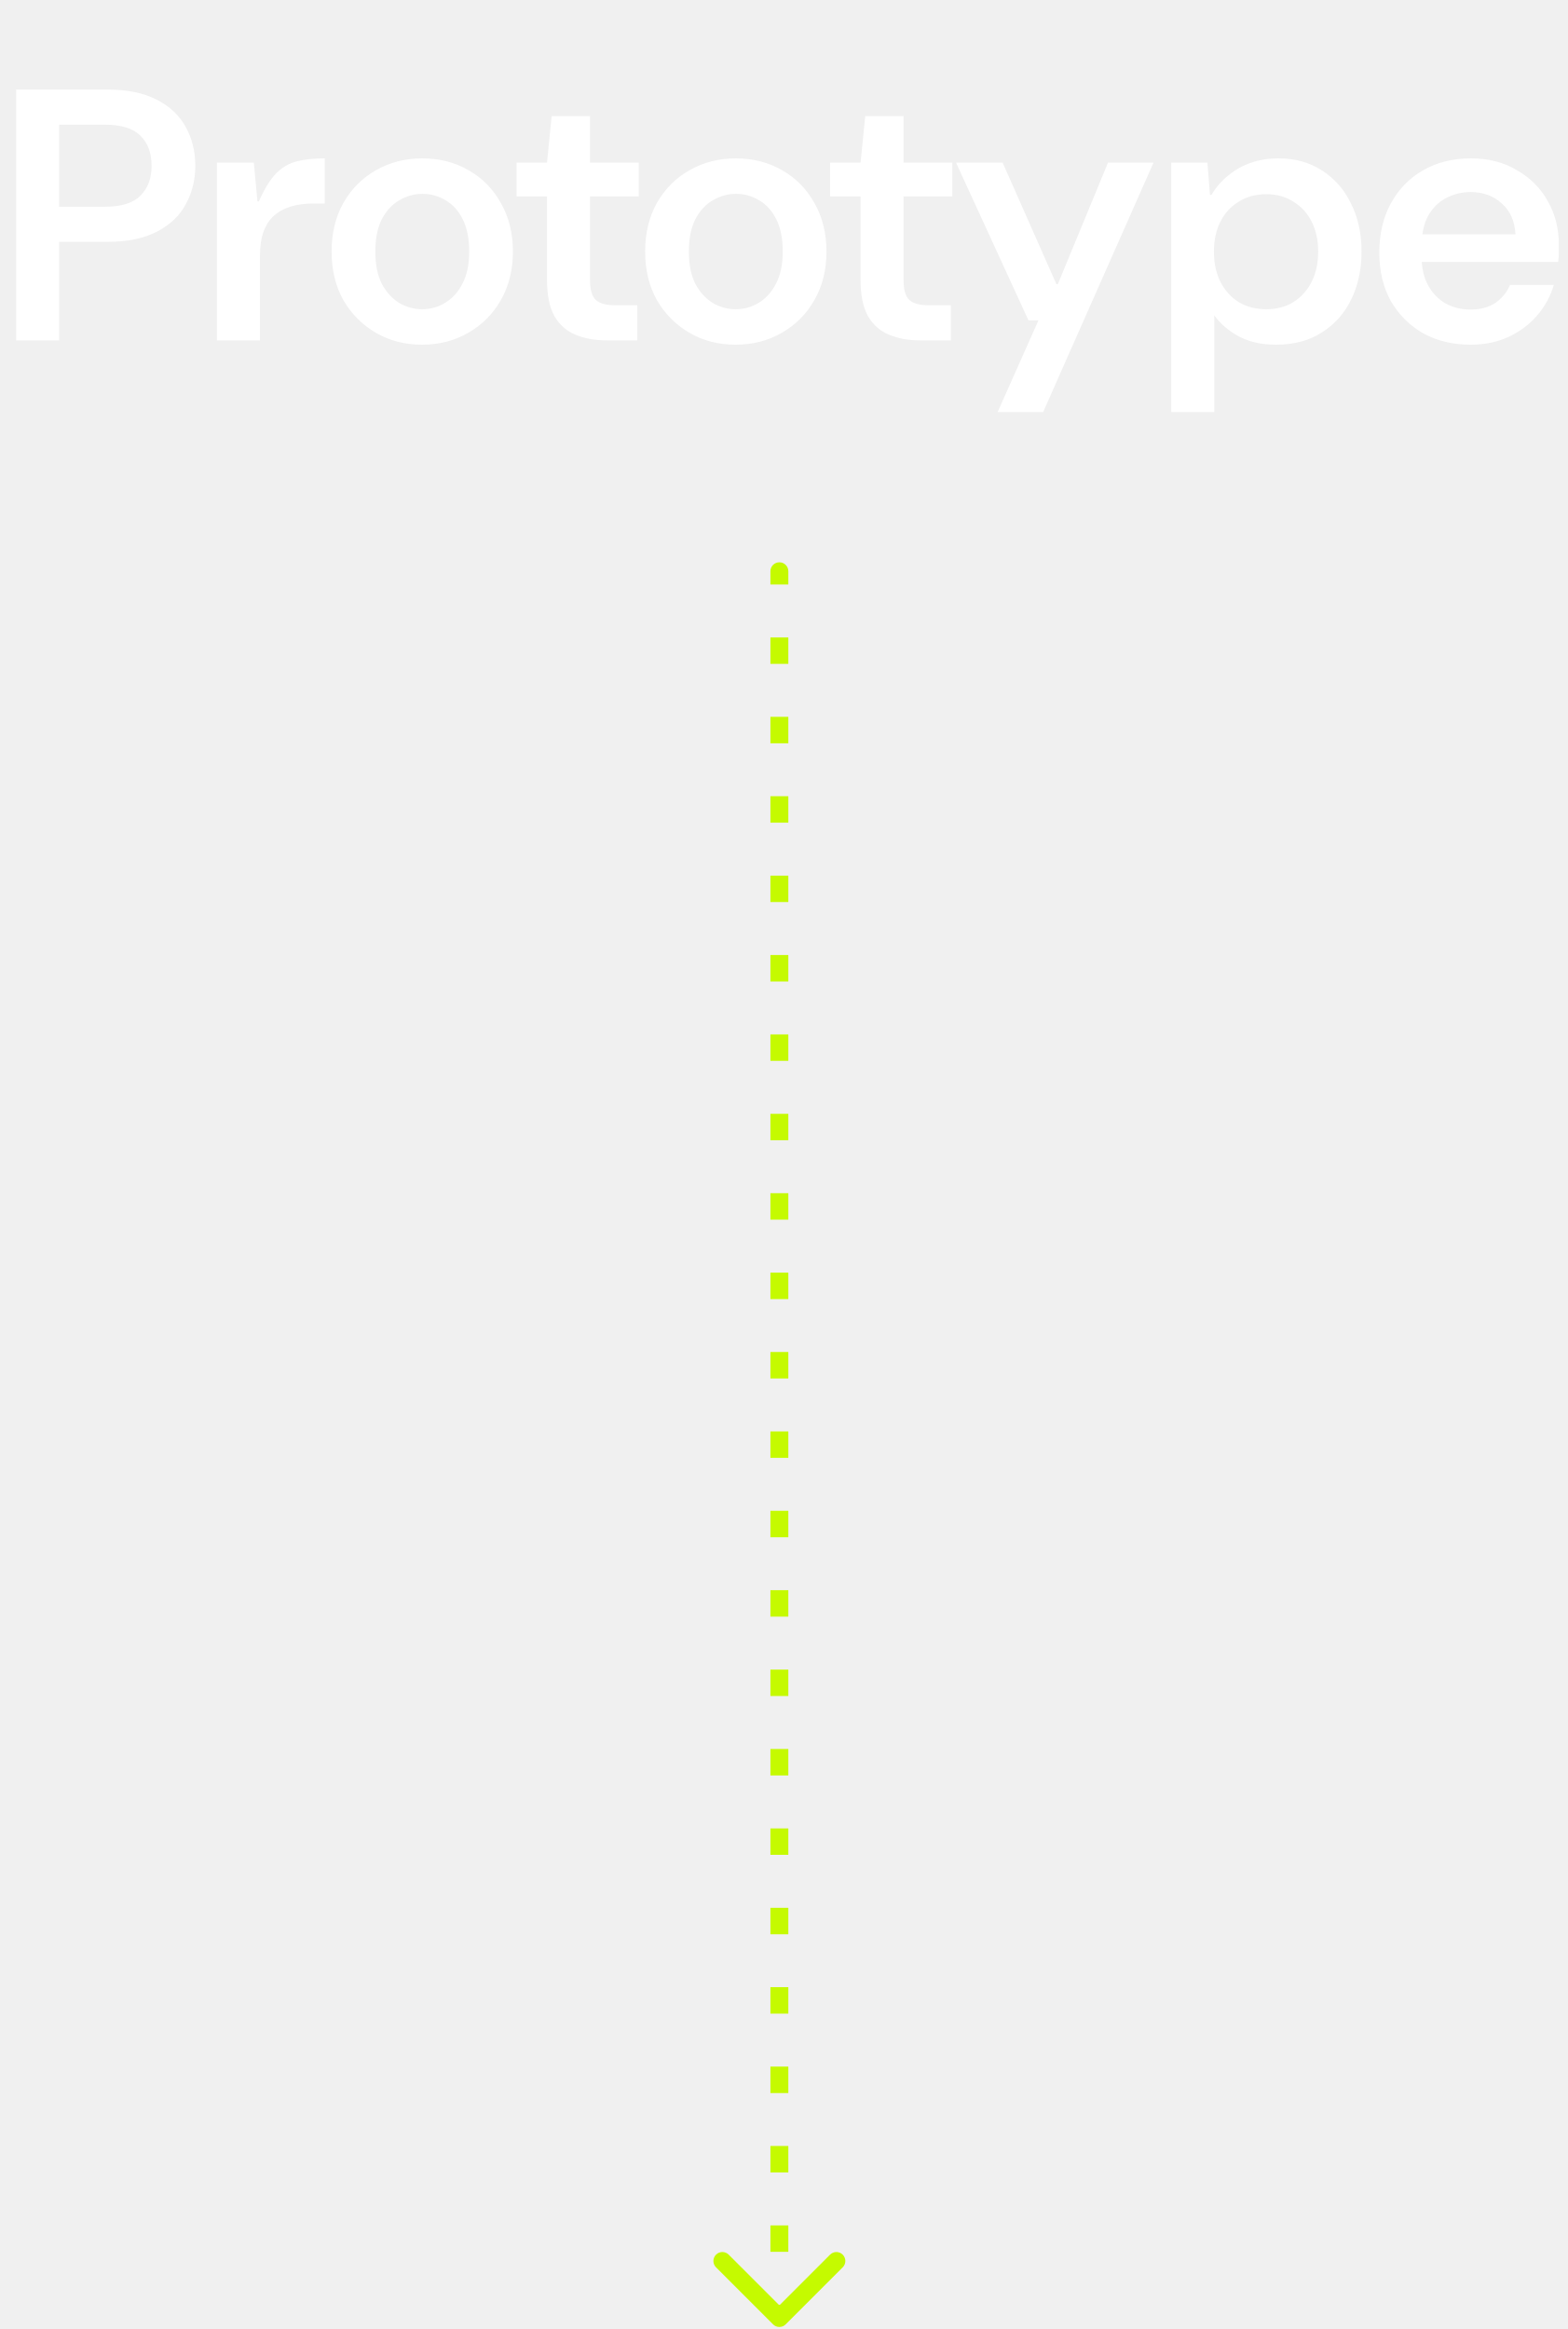
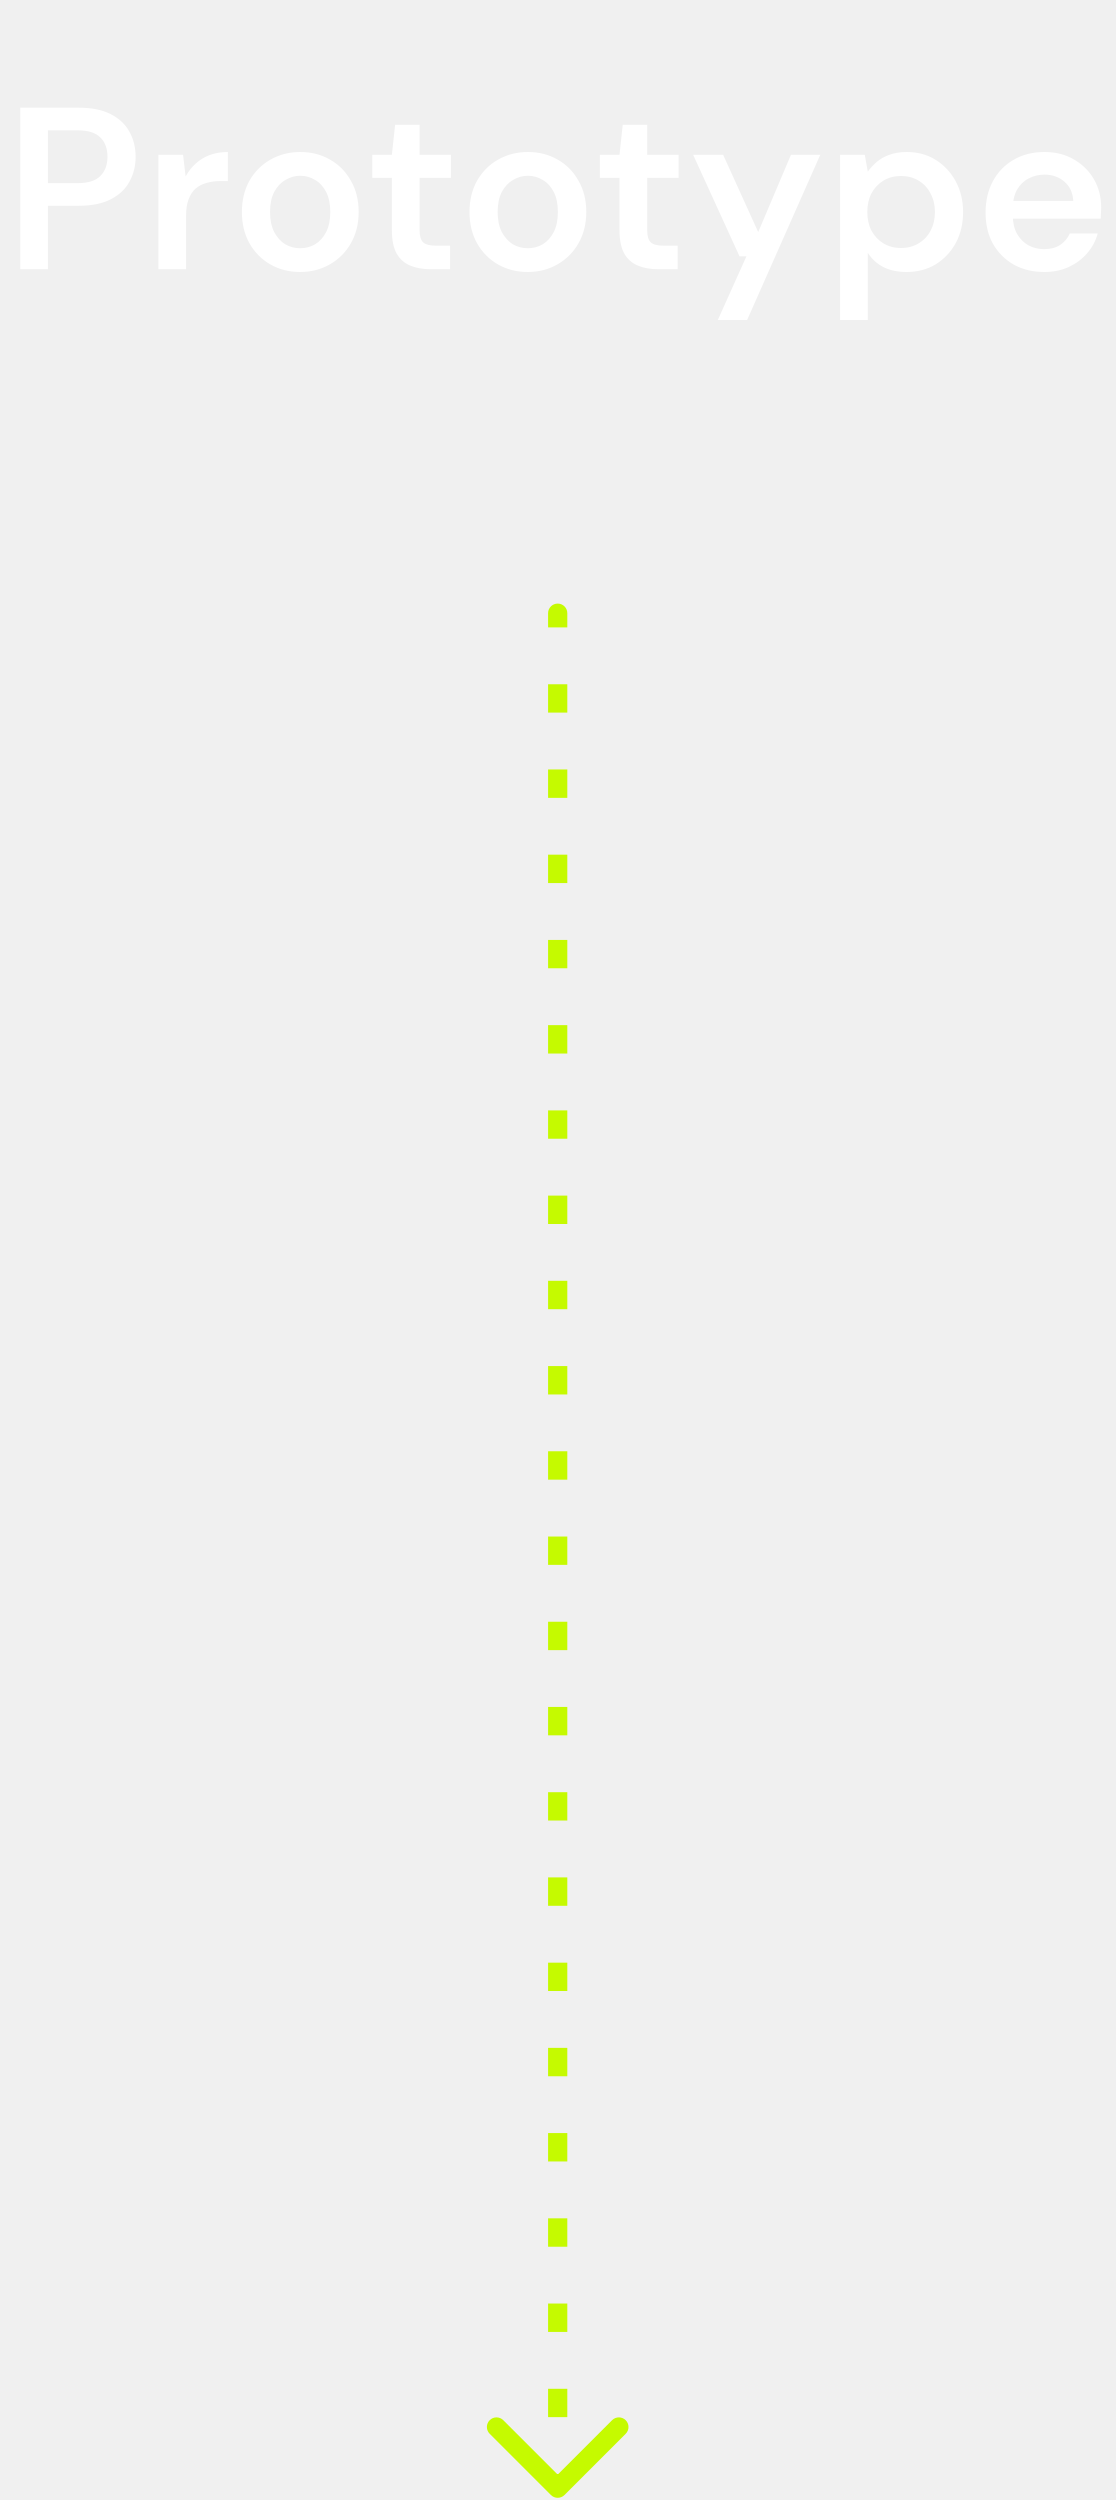
- <svg xmlns="http://www.w3.org/2000/svg" width="175" height="260" viewBox="0 0 175 260" fill="none">
-   <path d="M1.8 38V10H11.96C14.2 10 16.04 10.373 17.48 11.12C18.947 11.867 20.027 12.88 20.72 14.16C21.44 15.44 21.8 16.893 21.8 18.52C21.8 20.067 21.453 21.48 20.76 22.76C20.093 24.04 19.027 25.067 17.56 25.84C16.093 26.613 14.227 27 11.96 27H6.6V38H1.8ZM6.6 23.08H11.68C13.547 23.08 14.88 22.667 15.68 21.84C16.507 21.013 16.92 19.907 16.92 18.52C16.92 17.08 16.507 15.96 15.68 15.16C14.88 14.333 13.547 13.92 11.68 13.92H6.6V23.08ZM24.217 38V18.16H28.337L28.737 22.48H28.897C29.511 21.093 30.151 20.053 30.817 19.36C31.511 18.667 32.297 18.213 33.177 18C34.057 17.787 35.084 17.68 36.257 17.68V22.72H34.977C34.017 22.72 33.151 22.84 32.377 23.08C31.631 23.32 31.004 23.68 30.497 24.16C30.017 24.613 29.644 25.213 29.377 25.96C29.137 26.68 29.017 27.56 29.017 28.6V38H24.217ZM47.096 38.48C45.202 38.48 43.496 38.04 41.976 37.16C40.456 36.28 39.242 35.067 38.336 33.52C37.456 31.947 37.016 30.133 37.016 28.08C37.016 26.027 37.456 24.213 38.336 22.64C39.242 21.067 40.456 19.853 41.976 19C43.522 18.12 45.242 17.68 47.136 17.68C49.056 17.68 50.776 18.12 52.296 19C53.816 19.853 55.016 21.067 55.896 22.64C56.802 24.213 57.256 26.027 57.256 28.08C57.256 30.133 56.802 31.947 55.896 33.52C55.016 35.067 53.802 36.28 52.256 37.16C50.736 38.04 49.016 38.48 47.096 38.48ZM47.096 34.52C48.056 34.52 48.922 34.28 49.696 33.8C50.496 33.32 51.136 32.613 51.616 31.68C52.122 30.72 52.376 29.52 52.376 28.08C52.376 26.64 52.136 25.44 51.656 24.48C51.176 23.52 50.536 22.813 49.736 22.36C48.936 21.88 48.082 21.64 47.176 21.64C46.242 21.64 45.376 21.88 44.576 22.36C43.776 22.813 43.122 23.52 42.616 24.48C42.136 25.44 41.896 26.64 41.896 28.08C41.896 29.52 42.136 30.72 42.616 31.68C43.122 32.613 43.762 33.32 44.536 33.8C45.336 34.28 46.189 34.52 47.096 34.52ZM67.741 38C66.408 38 65.234 37.787 64.221 37.36C63.208 36.933 62.421 36.227 61.861 35.24C61.328 34.253 61.061 32.92 61.061 31.24V21.92H57.661V18.16H61.061L61.581 12.96H65.861V18.16H71.301V21.92H65.861V31.24C65.861 32.333 66.074 33.08 66.501 33.48C66.928 33.88 67.674 34.08 68.741 34.08H71.141V38H67.741ZM82.096 38.48C80.202 38.48 78.496 38.04 76.976 37.16C75.456 36.28 74.242 35.067 73.336 33.52C72.456 31.947 72.016 30.133 72.016 28.08C72.016 26.027 72.456 24.213 73.336 22.64C74.242 21.067 75.456 19.853 76.976 19C78.522 18.12 80.242 17.68 82.136 17.68C84.056 17.68 85.776 18.12 87.296 19C88.816 19.853 90.016 21.067 90.896 22.64C91.802 24.213 92.256 26.027 92.256 28.08C92.256 30.133 91.802 31.947 90.896 33.52C90.016 35.067 88.802 36.28 87.256 37.16C85.736 38.04 84.016 38.48 82.096 38.48ZM82.096 34.52C83.056 34.52 83.922 34.28 84.696 33.8C85.496 33.32 86.136 32.613 86.616 31.68C87.122 30.72 87.376 29.52 87.376 28.08C87.376 26.64 87.136 25.44 86.656 24.48C86.176 23.52 85.536 22.813 84.736 22.36C83.936 21.88 83.082 21.64 82.176 21.64C81.242 21.64 80.376 21.88 79.576 22.36C78.776 22.813 78.122 23.52 77.616 24.48C77.136 25.44 76.896 26.64 76.896 28.08C76.896 29.52 77.136 30.72 77.616 31.68C78.122 32.613 78.762 33.32 79.536 33.8C80.336 34.28 81.189 34.52 82.096 34.52ZM102.741 38C101.408 38 100.234 37.787 99.221 37.36C98.208 36.933 97.421 36.227 96.861 35.24C96.328 34.253 96.061 32.92 96.061 31.24V21.92H92.661V18.16H96.061L96.581 12.96H100.861V18.16H106.301V21.92H100.861V31.24C100.861 32.333 101.074 33.08 101.501 33.48C101.928 33.88 102.674 34.08 103.741 34.08H106.141V38H102.741ZM111.363 46L115.923 35.76H114.803L106.723 18.16H111.923L117.923 31.72H118.083L123.683 18.16H128.763L116.443 46H111.363ZM130.745 46V18.16H134.785L135.065 21.76H135.225C135.759 20.88 136.399 20.147 137.145 19.56C137.892 18.947 138.732 18.48 139.665 18.16C140.599 17.84 141.612 17.68 142.705 17.68C144.572 17.68 146.199 18.133 147.585 19.04C148.999 19.947 150.079 21.187 150.825 22.76C151.599 24.307 151.985 26.08 151.985 28.08C151.985 30.08 151.599 31.867 150.825 33.44C150.079 34.987 148.985 36.213 147.545 37.12C146.132 38.027 144.425 38.48 142.425 38.48C140.799 38.48 139.399 38.16 138.225 37.52C137.079 36.88 136.185 36.107 135.545 35.2V46H130.745ZM141.345 34.52C142.519 34.52 143.532 34.253 144.385 33.72C145.265 33.16 145.945 32.4 146.425 31.44C146.905 30.48 147.145 29.36 147.145 28.08C147.145 26.827 146.905 25.72 146.425 24.76C145.945 23.8 145.265 23.053 144.385 22.52C143.532 21.96 142.519 21.68 141.345 21.68C140.172 21.68 139.145 21.96 138.265 22.52C137.385 23.053 136.705 23.8 136.225 24.76C135.745 25.72 135.505 26.827 135.505 28.08C135.505 29.36 135.745 30.48 136.225 31.44C136.705 32.4 137.385 33.16 138.265 33.72C139.145 34.253 140.172 34.52 141.345 34.52ZM164.169 38.48C162.169 38.48 160.395 38.053 158.849 37.2C157.329 36.32 156.129 35.12 155.249 33.6C154.395 32.053 153.969 30.253 153.969 28.2C153.969 26.12 154.395 24.293 155.249 22.72C156.102 21.147 157.289 19.92 158.809 19.04C160.355 18.133 162.155 17.68 164.209 17.68C166.155 17.68 167.862 18.12 169.329 19C170.822 19.853 171.969 21 172.769 22.44C173.595 23.88 174.009 25.507 174.009 27.32C174.009 27.587 174.009 27.88 174.009 28.2C174.009 28.52 173.982 28.867 173.929 29.24H157.449V26.16H169.169C169.089 24.693 168.582 23.547 167.649 22.72C166.715 21.867 165.555 21.44 164.169 21.44C163.182 21.44 162.262 21.667 161.409 22.12C160.582 22.547 159.915 23.213 159.409 24.12C158.929 25 158.689 26.133 158.689 27.52V28.68C158.689 29.907 158.929 30.96 159.409 31.84C159.889 32.72 160.542 33.4 161.369 33.88C162.222 34.333 163.142 34.56 164.129 34.56C165.222 34.56 166.142 34.32 166.889 33.84C167.635 33.333 168.195 32.653 168.569 31.8H173.449C173.075 33.08 172.449 34.227 171.569 35.24C170.715 36.227 169.662 37.013 168.409 37.6C167.155 38.187 165.742 38.48 164.169 38.48Z" fill="white" />
-   <path d="M88 63.773C88 63.221 87.552 62.773 87 62.773C86.448 62.773 86 63.221 86 63.773L87 63.773L88 63.773ZM86.293 259.479C86.683 259.87 87.317 259.87 87.707 259.479L94.071 253.115C94.462 252.725 94.462 252.092 94.071 251.701C93.681 251.31 93.047 251.31 92.657 251.701L87 257.358L81.343 251.701C80.953 251.31 80.32 251.31 79.929 251.701C79.538 252.092 79.538 252.725 79.929 253.115L86.293 259.479ZM87 63.773L86 63.773L86 65.249L87 65.249L88 65.249L88 63.773L87 63.773ZM87 71.161L86 71.161L86 74.113L87 74.113L88 74.113L88 71.161L87 71.161ZM87 80.025L86 80.025L86 82.976L87 82.976L88 82.976L88 80.025L87 80.025ZM87 88.888L86 88.888L86 91.84L87 91.84L88 91.84L88 88.888L87 88.888ZM87 97.752L86 97.752L86 100.703L87 100.703L88 100.703L88 97.752L87 97.752ZM87 106.616L86 106.616L86 109.567L87 109.567L88 109.567L88 106.616L87 106.616ZM87 115.479L86 115.479L86 118.431L87 118.431L88 118.43L88 115.479L87 115.479ZM87 124.343L86 124.343L86 127.294L87 127.294L88 127.294L88 124.343L87 124.343ZM87 133.206L86 133.206L86 136.158L87 136.158L88 136.158L88 133.206L87 133.206ZM87 142.07L86 142.07L86 145.021L87 145.021L88 145.021L88 142.07L87 142.07ZM87 150.934L86 150.934L86 153.885L87 153.885L88 153.885L88 150.934L87 150.934ZM87 159.797L86 159.797L86 162.748L87 162.748L88 162.748L88 159.797L87 159.797ZM87 168.661L86 168.661L86 171.612L87 171.612L88 171.612L88 168.661L87 168.661ZM87 177.524L86 177.524L86 180.476L87 180.476L88 180.476L88 177.524L87 177.524ZM87 186.388L86 186.388L86 189.339L87 189.339L88 189.339L88 186.388L87 186.388ZM87 195.251L86 195.251L86 198.203L87 198.203L88 198.203L88 195.251L87 195.251ZM87 204.115L86 204.115L86 207.066L87 207.066L88 207.066L88 204.115L87 204.115ZM87 212.979L86 212.979L86 215.93L87 215.93L88 215.93L88 212.979L87 212.979ZM87 221.842L86 221.842L86 224.793L87 224.793L88 224.793L88 221.842L87 221.842ZM87 230.706L86 230.706L86 233.657L87 233.657L88 233.657L88 230.706L87 230.706ZM87 239.569L86 239.569L86 242.521L87 242.521L88 242.521L88 239.569L87 239.569ZM87 248.433L86 248.433L86 251.384L87 251.384L88 251.384L88 248.433L87 248.433ZM87 257.296L86 257.296L86 258.772L87 258.772L88 258.772L88 257.296L87 257.296Z" fill="#C5FA00" />
+ <svg xmlns="http://www.w3.org/2000/svg" width="116" height="260" viewBox="0 0 116 260" fill="none">
+   <path d="M2.105 28V11.2H8.201C9.545 11.2 10.649 11.424 11.513 11.872C12.393 12.32 13.041 12.928 13.457 13.696C13.889 14.464 14.105 15.336 14.105 16.312C14.105 17.24 13.897 18.088 13.481 18.856C13.081 19.624 12.441 20.24 11.561 20.704C10.681 21.168 9.561 21.4 8.201 21.4H4.985V28H2.105ZM4.985 19.048H8.033C9.153 19.048 9.953 18.8 10.433 18.304C10.929 17.808 11.177 17.144 11.177 16.312C11.177 15.448 10.929 14.776 10.433 14.296C9.953 13.8 9.153 13.552 8.033 13.552H4.985V19.048ZM16.471 28V16.096H19.039L19.303 18.352C19.591 17.824 19.943 17.376 20.359 17.008C20.775 16.624 21.263 16.328 21.823 16.12C22.383 15.912 23.007 15.808 23.695 15.808V18.832H22.903C22.391 18.832 21.919 18.896 21.487 19.024C21.055 19.136 20.679 19.328 20.359 19.6C20.039 19.872 19.791 20.248 19.615 20.728C19.439 21.192 19.351 21.768 19.351 22.456V28H16.471ZM31.204 28.288C30.069 28.288 29.037 28.024 28.108 27.496C27.197 26.968 26.477 26.24 25.948 25.312C25.421 24.368 25.157 23.28 25.157 22.048C25.157 20.816 25.421 19.728 25.948 18.784C26.492 17.84 27.221 17.112 28.133 16.6C29.061 16.072 30.093 15.808 31.229 15.808C32.38 15.808 33.413 16.072 34.325 16.6C35.236 17.112 35.956 17.84 36.484 18.784C37.029 19.712 37.3 20.8 37.3 22.048C37.3 23.28 37.029 24.368 36.484 25.312C35.956 26.24 35.228 26.968 34.3 27.496C33.389 28.024 32.356 28.288 31.204 28.288ZM31.204 25.816C31.78 25.816 32.3 25.68 32.764 25.408C33.245 25.12 33.629 24.696 33.916 24.136C34.205 23.576 34.349 22.88 34.349 22.048C34.349 21.216 34.205 20.52 33.916 19.96C33.629 19.4 33.245 18.984 32.764 18.712C32.3 18.424 31.788 18.28 31.229 18.28C30.684 18.28 30.172 18.424 29.692 18.712C29.212 18.984 28.82 19.4 28.517 19.96C28.229 20.52 28.084 21.216 28.084 22.048C28.084 22.864 28.229 23.56 28.517 24.136C28.82 24.696 29.204 25.12 29.669 25.408C30.148 25.68 30.66 25.816 31.204 25.816ZM44.764 28C43.964 28 43.26 27.872 42.652 27.616C42.044 27.36 41.572 26.936 41.236 26.344C40.916 25.752 40.756 24.952 40.756 23.944V18.496H38.716V16.096H40.756L41.092 12.976H43.636V16.096H46.9V18.496H43.636V23.944C43.636 24.552 43.764 24.976 44.02 25.216C44.276 25.44 44.724 25.552 45.364 25.552H46.804V28H44.764ZM54.876 28.288C53.74 28.288 52.708 28.024 51.78 27.496C50.868 26.968 50.148 26.24 49.62 25.312C49.092 24.368 48.828 23.28 48.828 22.048C48.828 20.816 49.092 19.728 49.62 18.784C50.164 17.84 50.892 17.112 51.804 16.6C52.732 16.072 53.764 15.808 54.9 15.808C56.052 15.808 57.084 16.072 57.996 16.6C58.908 17.112 59.628 17.84 60.156 18.784C60.7 19.712 60.972 20.8 60.972 22.048C60.972 23.28 60.7 24.368 60.156 25.312C59.628 26.24 58.9 26.968 57.972 27.496C57.06 28.024 56.028 28.288 54.876 28.288ZM54.876 25.816C55.452 25.816 55.972 25.68 56.436 25.408C56.916 25.12 57.3 24.696 57.588 24.136C57.876 23.576 58.02 22.88 58.02 22.048C58.02 21.216 57.876 20.52 57.588 19.96C57.3 19.4 56.916 18.984 56.436 18.712C55.972 18.424 55.46 18.28 54.9 18.28C54.356 18.28 53.844 18.424 53.364 18.712C52.884 18.984 52.492 19.4 52.188 19.96C51.9 20.52 51.756 21.216 51.756 22.048C51.756 22.864 51.9 23.56 52.188 24.136C52.492 24.696 52.876 25.12 53.34 25.408C53.82 25.68 54.332 25.816 54.876 25.816ZM68.436 28C67.636 28 66.932 27.872 66.324 27.616C65.716 27.36 65.244 26.936 64.908 26.344C64.588 25.752 64.428 24.952 64.428 23.944V18.496H62.388V16.096H64.428L64.764 12.976H67.308V16.096H70.572V18.496H67.308V23.944C67.308 24.552 67.436 24.976 67.692 25.216C67.948 25.44 68.396 25.552 69.036 25.552H70.476V28H68.436ZM74.653 33.28L77.629 26.656H76.909L72.085 16.096H75.205L78.853 24.136L82.261 16.096H85.309L77.701 33.28H74.653ZM87.369 33.28V16.096H89.937L90.249 17.848C90.505 17.496 90.817 17.16 91.185 16.84C91.553 16.52 91.993 16.272 92.505 16.096C93.017 15.904 93.617 15.808 94.305 15.808C95.441 15.808 96.441 16.08 97.305 16.624C98.185 17.168 98.881 17.912 99.393 18.856C99.905 19.8 100.161 20.872 100.161 22.072C100.161 23.272 99.905 24.344 99.393 25.288C98.881 26.216 98.185 26.952 97.305 27.496C96.425 28.024 95.417 28.288 94.281 28.288C93.369 28.288 92.569 28.12 91.881 27.784C91.209 27.432 90.665 26.936 90.249 26.296V33.28H87.369ZM93.705 25.792C94.393 25.792 95.001 25.632 95.529 25.312C96.073 24.992 96.489 24.552 96.777 23.992C97.081 23.432 97.233 22.784 97.233 22.048C97.233 21.328 97.081 20.688 96.777 20.128C96.489 19.552 96.073 19.104 95.529 18.784C95.001 18.464 94.393 18.304 93.705 18.304C93.017 18.304 92.409 18.464 91.881 18.784C91.353 19.104 90.937 19.544 90.633 20.104C90.345 20.664 90.201 21.312 90.201 22.048C90.201 22.784 90.345 23.432 90.633 23.992C90.937 24.552 91.353 24.992 91.881 25.312C92.409 25.632 93.017 25.792 93.705 25.792ZM108.62 28.288C107.42 28.288 106.356 28.032 105.428 27.52C104.516 26.992 103.796 26.272 103.268 25.36C102.756 24.432 102.5 23.352 102.5 22.12C102.5 20.872 102.756 19.776 103.268 18.832C103.78 17.888 104.492 17.152 105.404 16.624C106.332 16.08 107.404 15.808 108.62 15.808C109.804 15.808 110.836 16.072 111.716 16.6C112.596 17.112 113.284 17.8 113.78 18.664C114.276 19.528 114.524 20.504 114.524 21.592C114.524 21.752 114.516 21.928 114.5 22.12C114.5 22.312 114.492 22.52 114.476 22.744H104.564V20.896H111.62C111.572 20.048 111.268 19.384 110.708 18.904C110.148 18.408 109.452 18.16 108.62 18.16C108.028 18.16 107.476 18.296 106.964 18.568C106.468 18.824 106.068 19.216 105.764 19.744C105.476 20.256 105.332 20.912 105.332 21.712V22.408C105.332 23.144 105.476 23.776 105.764 24.304C106.052 24.816 106.444 25.216 106.94 25.504C107.436 25.776 107.988 25.912 108.596 25.912C109.252 25.912 109.804 25.768 110.252 25.48C110.7 25.176 111.036 24.776 111.26 24.28H114.164C113.956 25.048 113.588 25.736 113.06 26.344C112.548 26.936 111.916 27.408 111.164 27.76C110.412 28.112 109.564 28.288 108.62 28.288Z" fill="white" />
+   <path d="M59 63.773C59 63.221 58.552 62.773 58 62.773C57.448 62.773 57 63.221 57 63.773L58 63.773L59 63.773ZM57.293 259.479C57.683 259.869 58.317 259.869 58.707 259.479L65.071 253.115C65.462 252.724 65.462 252.091 65.071 251.701C64.681 251.31 64.047 251.31 63.657 251.701L58 257.358L52.343 251.701C51.953 251.31 51.319 251.31 50.929 251.701C50.538 252.091 50.538 252.724 50.929 253.115L57.293 259.479ZM58 63.773L57 63.773L57 65.249L58 65.249L59 65.249L59 63.773L58 63.773ZM58 71.161L57 71.161L57 74.112L58 74.112L59 74.112L59 71.161L58 71.161ZM58 80.025L57 80.025L57 82.976L58 82.976L59 82.976L59 80.025L58 80.025ZM58 88.888L57 88.888L57 91.84L58 91.84L59 91.84L59 88.888L58 88.888ZM58 97.752L57 97.752L57 100.703L58 100.703L59 100.703L59 97.752L58 97.752ZM58 106.615L57 106.615L57 109.567L58 109.567L59 109.567L59 106.615L58 106.615ZM58 115.479L57 115.479L57 118.43L58 118.43L59 118.43L59 115.479L58 115.479ZM58 124.343L57 124.343L57 127.294L58 127.294L59 127.294L59 124.343L58 124.343ZM58 133.206L57 133.206L57 136.157L58 136.157L59 136.157L59 133.206L58 133.206ZM58 142.07L57 142.07L57 145.021L58 145.021L59 145.021L59 142.07L58 142.07ZM58 150.933L57 150.933L57 153.885L58 153.885L59 153.885L59 150.933L58 150.933ZM58 159.797L57 159.797L57 162.748L58 162.748L59 162.748L59 159.797L58 159.797ZM58 168.66L57 168.66L57 171.612L58 171.612L59 171.612L59 168.66L58 168.66ZM58 177.524L57 177.524L57 180.475L58 180.475L59 180.475L59 177.524L58 177.524ZM58 186.388L57 186.388L57 189.339L58 189.339L59 189.339L59 186.388L58 186.388ZM58 195.251L57 195.251L57 198.202L58 198.202L59 198.202L59 195.251L58 195.251ZM58 204.115L57 204.115L57 207.066L58 207.066L59 207.066L59 204.115L58 204.115ZM58 212.978L57 212.978L57 215.93L58 215.93L59 215.93L59 212.978L58 212.978ZM58 221.842L57 221.842L57 224.793L58 224.793L59 224.793L59 221.842L58 221.842ZM58 230.706L57 230.706L57 233.657L58 233.657L59 233.657L59 230.706L58 230.706ZM58 239.569L57 239.569L57 242.52L58 242.52L59 242.52L59 239.569L58 239.569ZM58 248.433L57 248.433L57 251.384L58 251.384L59 251.384L59 248.433L58 248.433ZM58 257.296L57 257.296L57 258.772L58 258.772L59 258.772L59 257.296L58 257.296Z" fill="#C5FA00" />
</svg>
